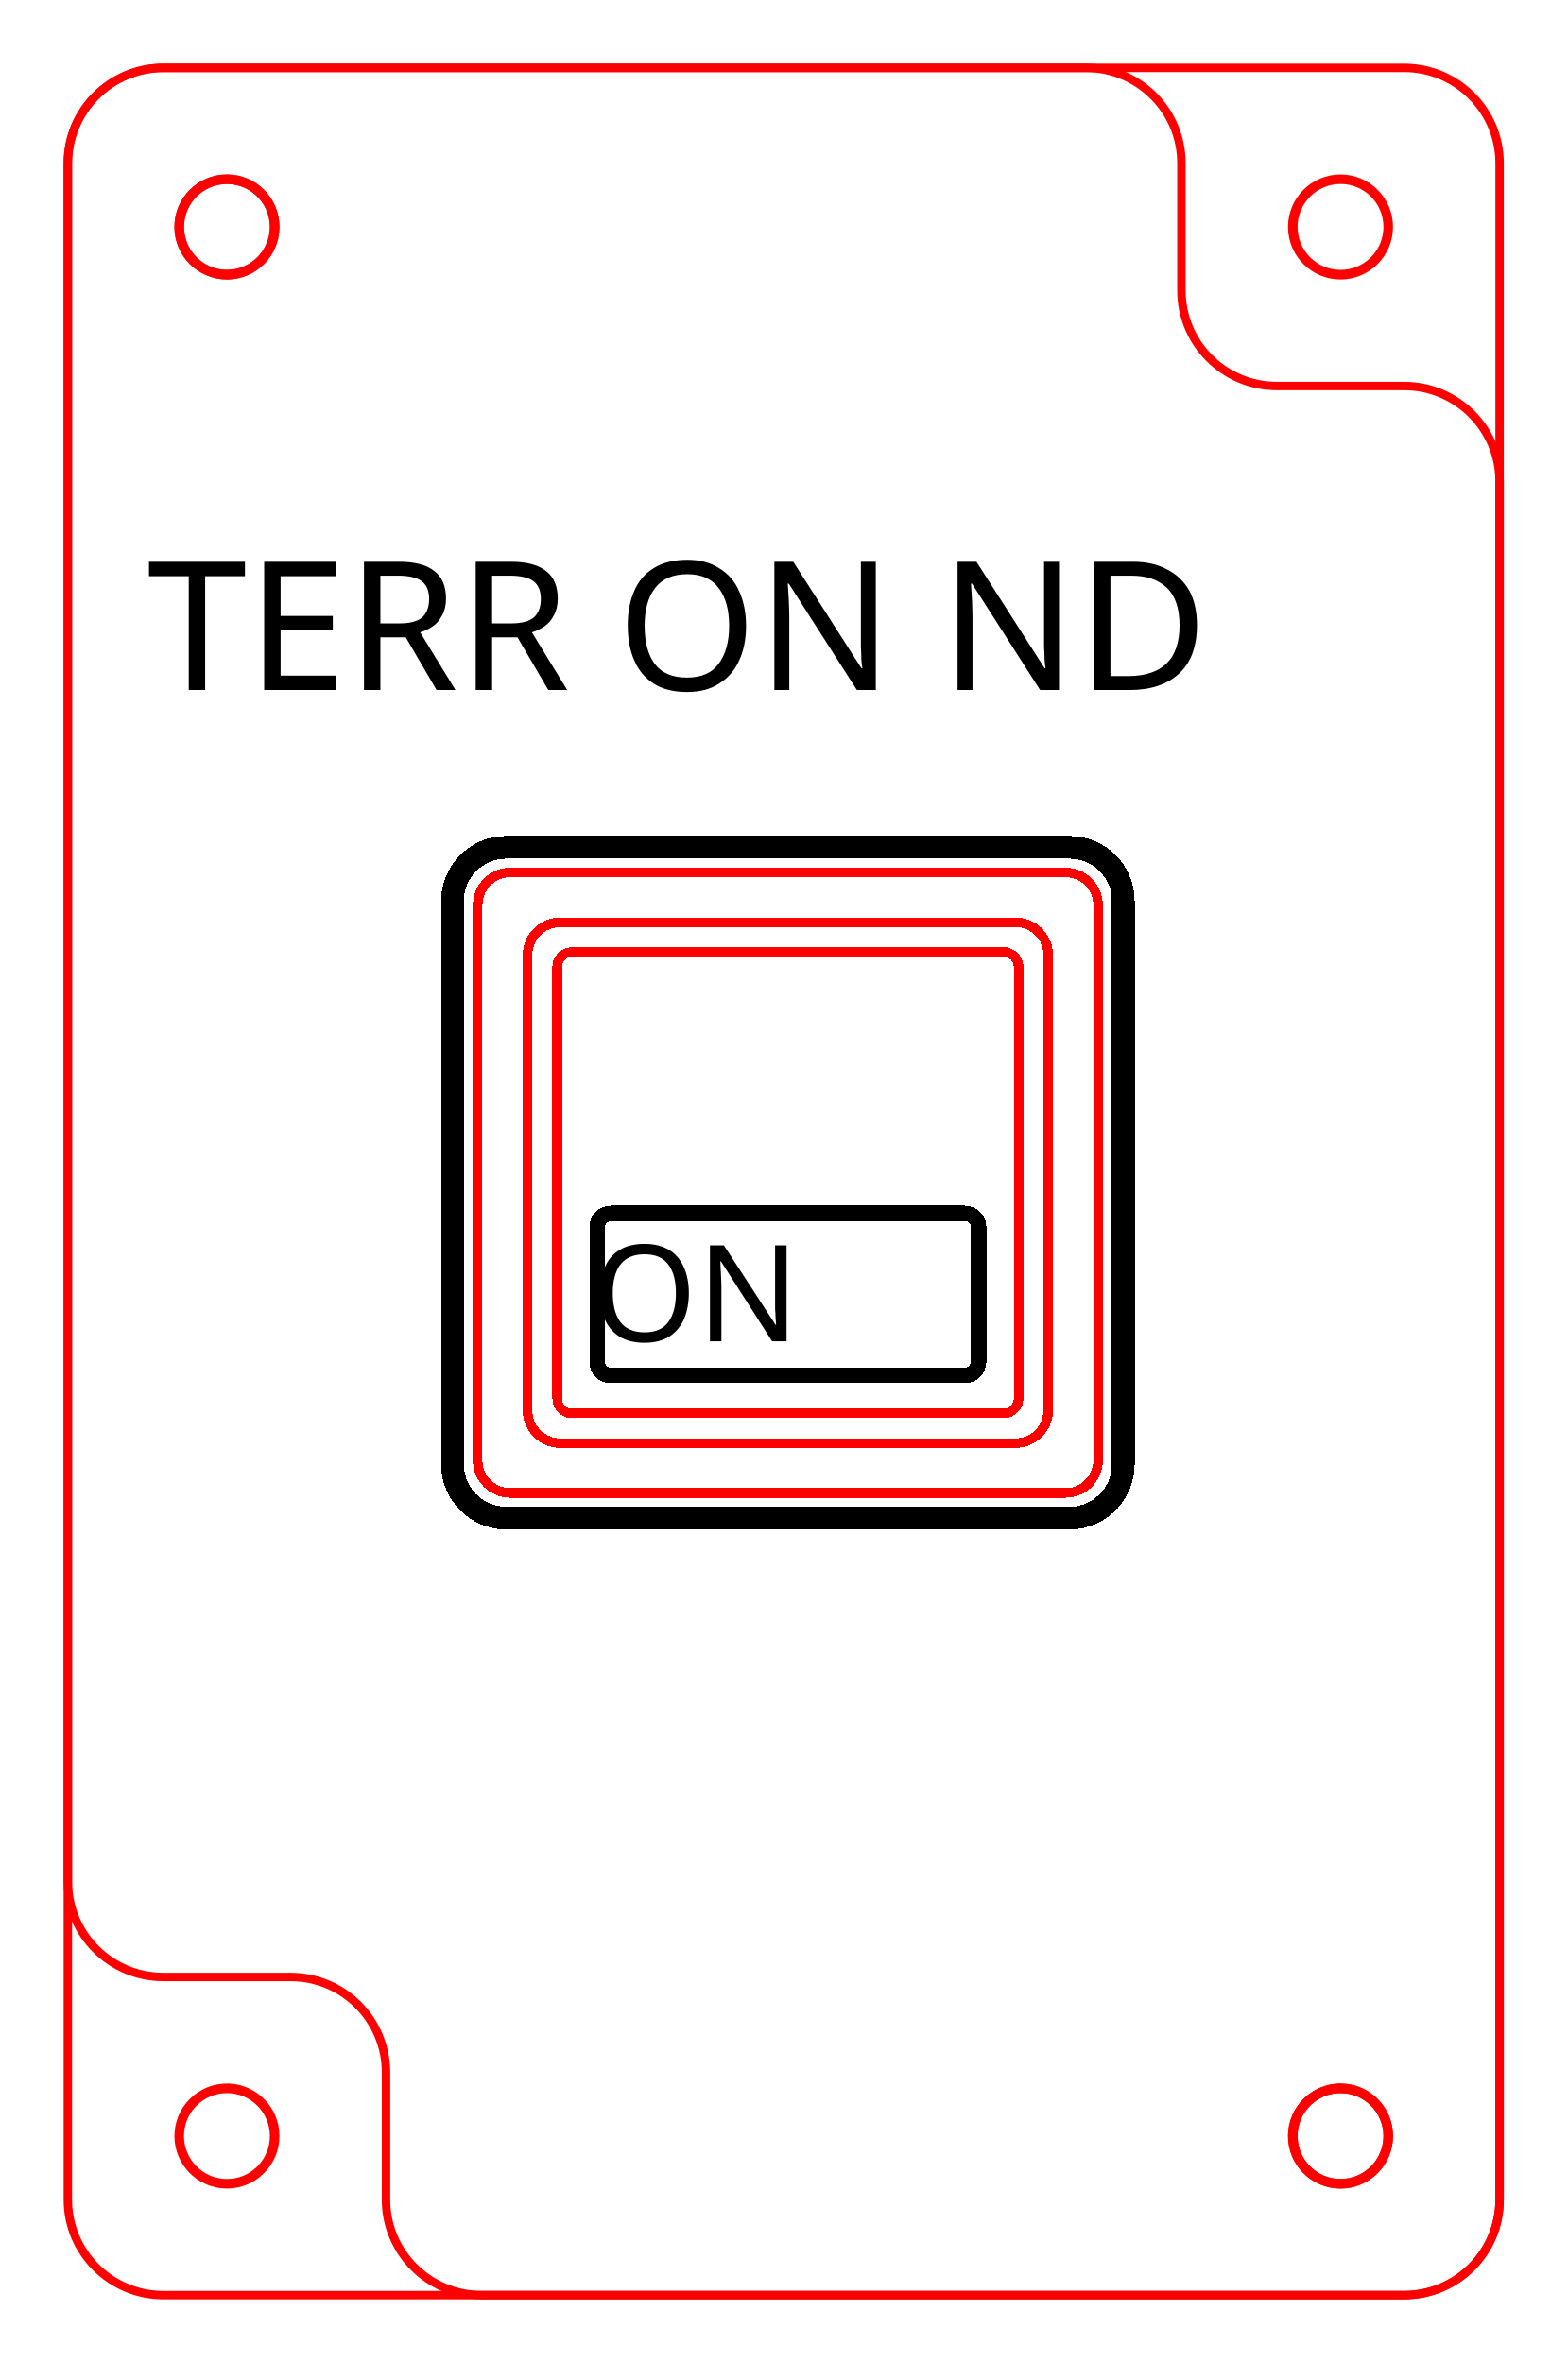
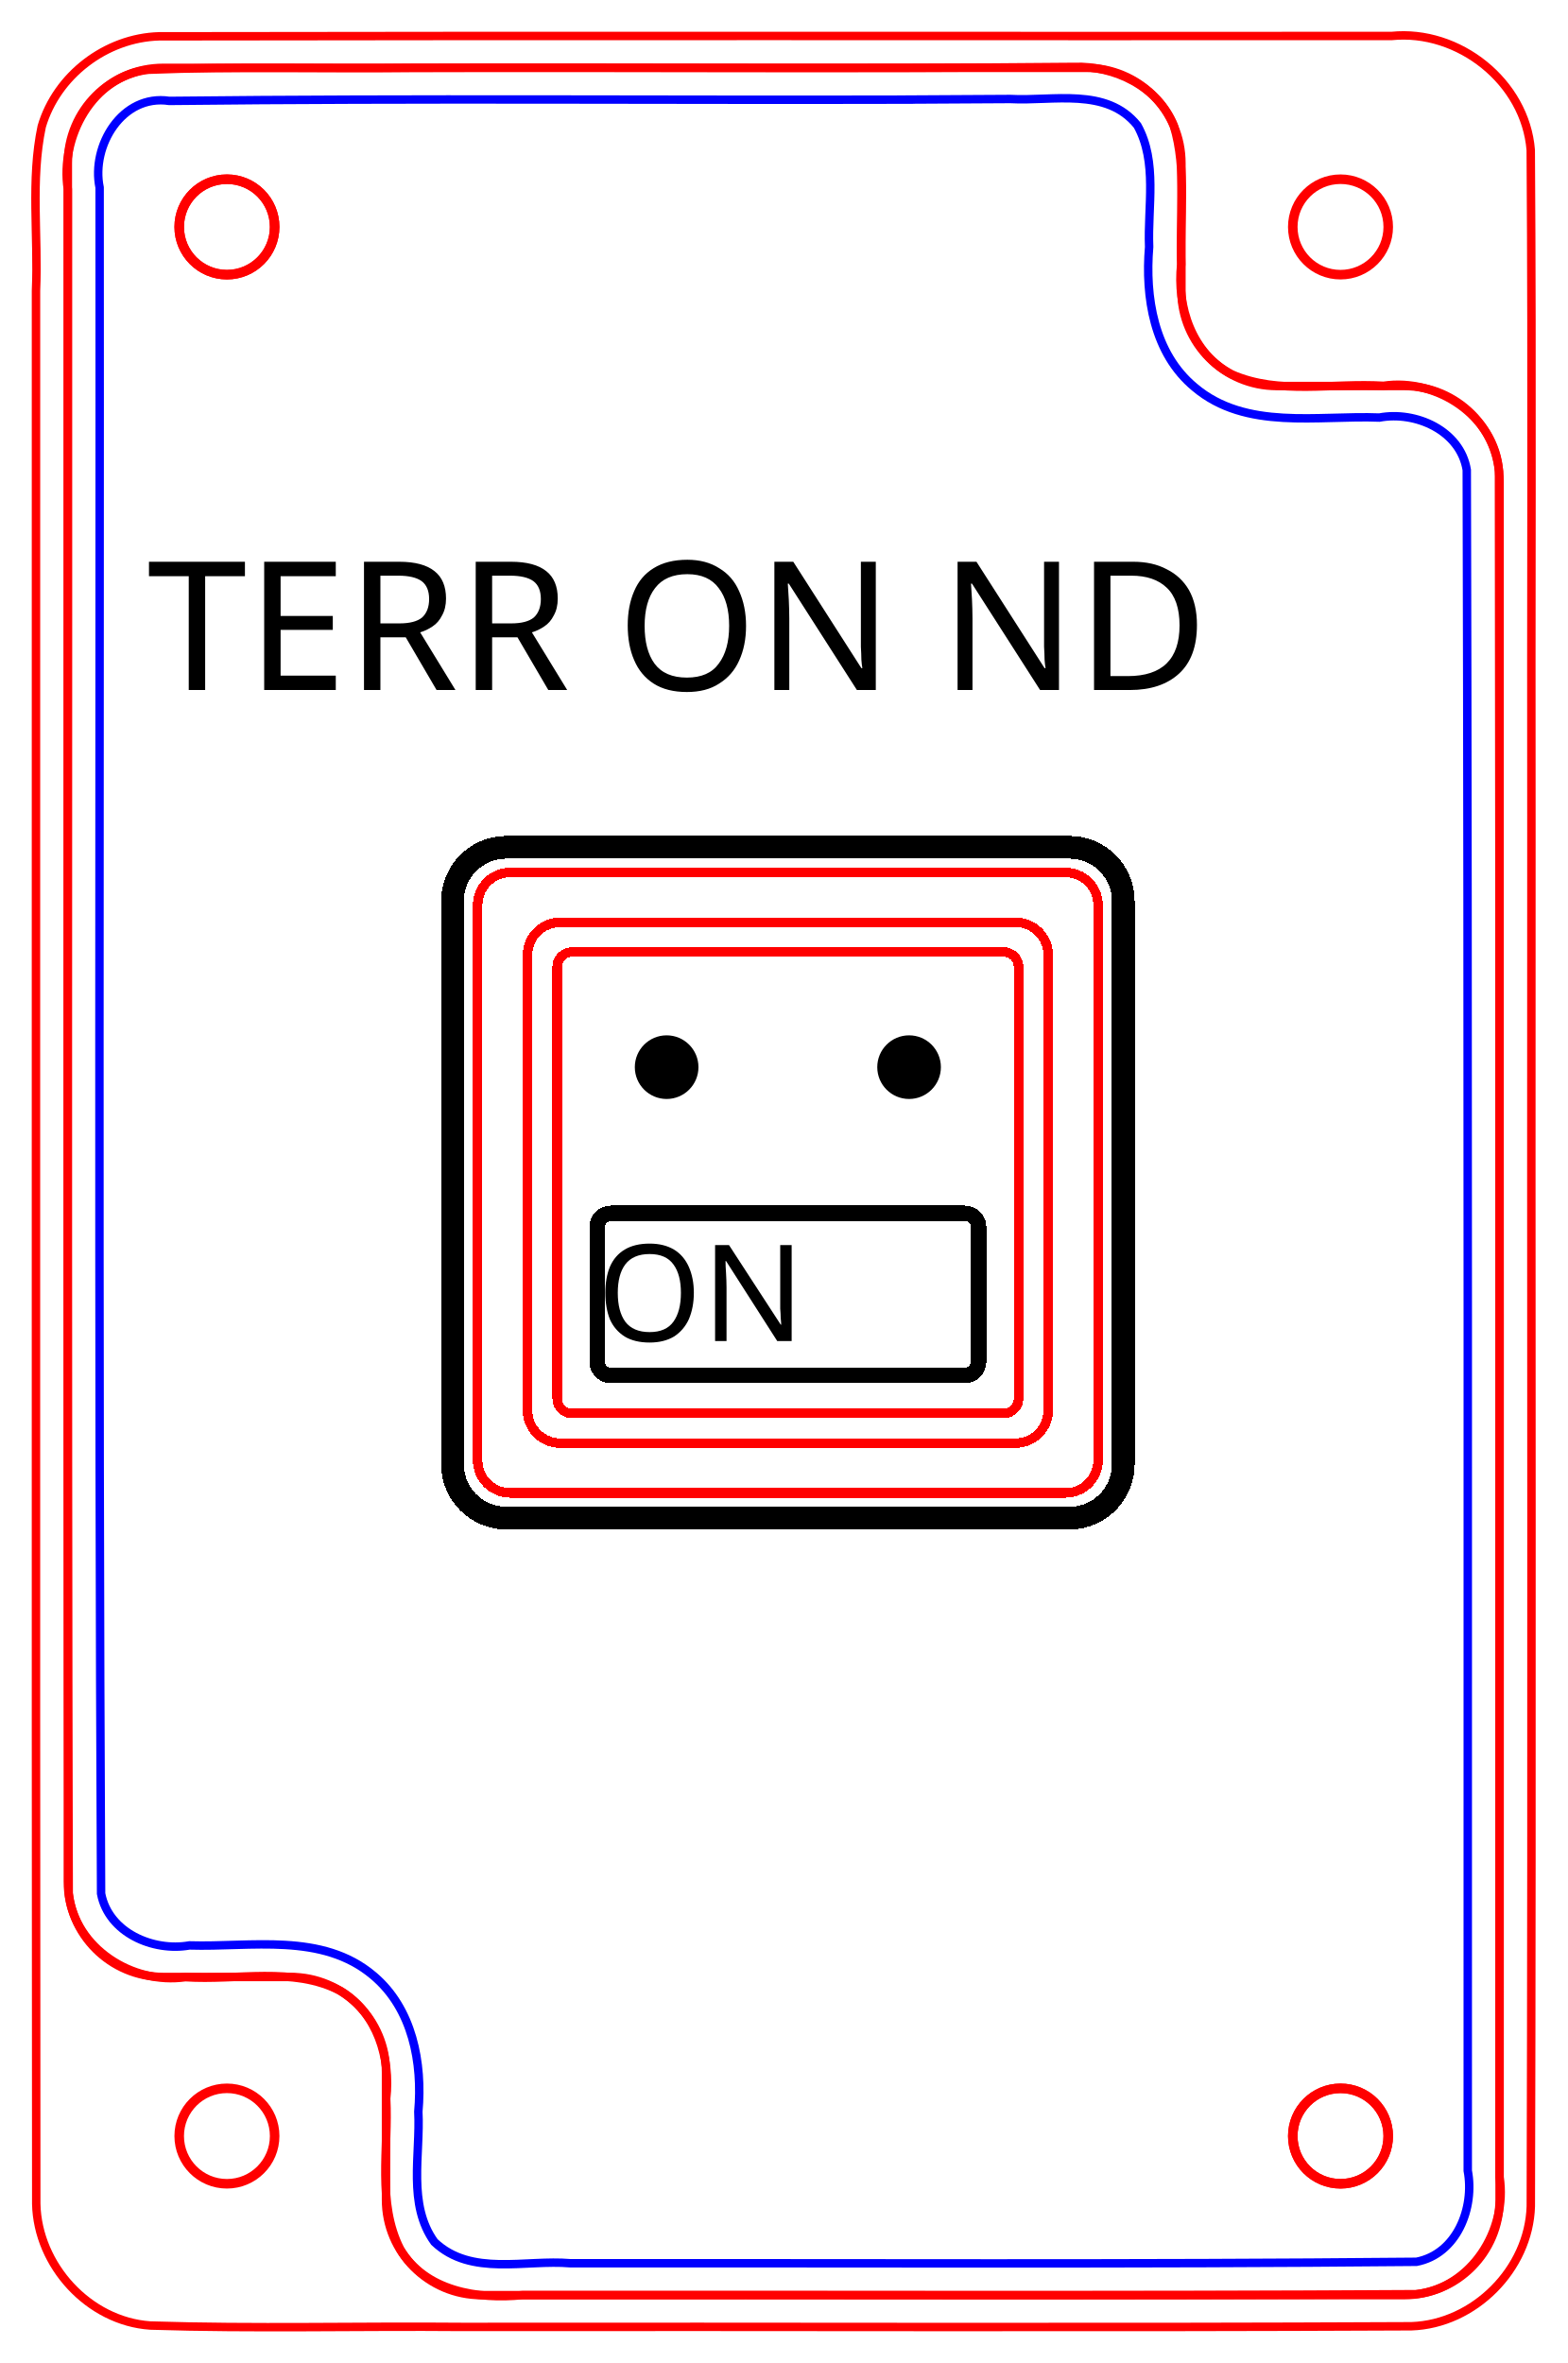
<svg xmlns="http://www.w3.org/2000/svg" width="49.265mm" height="74.265mm" viewBox="0 0 49.265 74.265" version="1.1" id="svg5">
  <defs id="defs2">
    </defs>
  <g id="layer1" style="display:inline" transform="translate(-43.55971,-51.90765)">
    <rect style="display:inline;fill:none;stroke:#ff0000;stroke-width:0.3;stroke-miterlimit:4;stroke-dasharray:none;shape-rendering:crispEdges;stop-color:#000000" id="rect11394" width="19.5" height="19.5" x="58.572" y="79.328" rx="1.025" ry="1.025" />
-     <path style="fill:none;stroke:#ff0000;stroke-width:0.265px;stroke-linecap:butt;stroke-linejoin:miter;stroke-opacity:1" d="m 45.692,57.04 v 64 a 3,3 45 0 0 3,3 H 87.692 a 3,3 135 0 0 3,-3 V 57.04 a 3,3 45 0 0 -3,-3 H 48.692 a 3,3 135 0 0 -3,3 z" id="path1043" />
+     <path id="path1043" style="fill:none;stroke:#ff0000;stroke-width:0.265px;stroke-linecap:butt;stroke-linejoin:miter;stroke-opacity:1" d="m 48.559,53.049 c -1.671,0.048 -3.215,1.227 -3.688,2.834 -0.357,1.685 -0.103,3.441 -0.18,5.156 0.005,20.044 -0.01,40.089 0.008,60.133 0.043,1.928 1.645,3.691 3.584,3.823 3.264,0.104 6.54,0.015 9.809,0.044 9.942,-0.014 19.888,0.028 29.828,-0.021 1.973,-0.065 3.693,-1.795 3.753,-3.767 0.044,-14.402 0.006,-28.808 0.019,-43.212 -0.014,-7.138 0.029,-14.279 -0.021,-21.416 -0.171,-2.138 -2.262,-3.801 -4.379,-3.584 -12.911,0.006 -25.823,-0.013 -38.733,0.01 z" />
    <circle style="display:inline;fill:#008000;fill-opacity:0;stroke:#ff0000;stroke-width:0.3;paint-order:stroke fill markers" id="circle1169" cx="50.692" cy="59.04" r="1.5" transform="translate(1.1666667e-6)" />
    <circle style="display:inline;fill:#008000;fill-opacity:0;stroke:#ff0000;stroke-width:0.3;paint-order:stroke fill markers" id="circle1172" cx="85.692" cy="119.04" r="1.5" transform="translate(1.1666667e-6)" />
+     <circle style="display:inline;fill:#008000;fill-opacity:0;stroke:#ff0000;stroke-width:0.3;paint-order:stroke fill markers" id="circle845" cx="85.692" cy="59.04" r="1.5" transform="translate(1.1666667e-6)" />
+     <circle style="display:inline;fill:#008000;fill-opacity:0;stroke:#ff0000;stroke-width:0.3;paint-order:stroke fill markers" id="circle847" cx="50.692" cy="119.04" r="1.5" transform="translate(1.1666667e-6)" />
+     <path id="path1148" style="display:inline;fill:none;stroke:#0000ff;stroke-width:0.265px;stroke-linecap:butt;stroke-linejoin:miter;stroke-opacity:1" d="m 72.121,55.039 c -7.747,0.021 -15.495,-0.047 -23.242,0.04 -1.479,-0.223 -2.459,1.412 -2.188,2.723 0.013,17.872 -0.045,35.748 0.046,53.618 0.234,1.23 1.632,1.831 2.777,1.629 1.931,0.061 4.167,-0.417 5.779,0.948 1.235,1.036 1.552,2.746 1.415,4.277 0.07,1.358 -0.347,2.914 0.505,4.096 1.155,1.094 2.858,0.544 4.277,0.668 8.862,-0.01 17.729,0.038 26.589,-0.046 1.272,-0.245 1.834,-1.697 1.612,-2.863 -0.004,-17.817 0.017,-35.636 -0.031,-53.452 -0.2,-1.237 -1.605,-1.861 -2.747,-1.646 -1.937,-0.077 -4.191,0.413 -5.807,-0.954 -1.284,-1.063 -1.56,-2.837 -1.429,-4.409 -0.052,-1.263 0.271,-2.667 -0.369,-3.818 -0.972,-1.211 -2.657,-0.755 -3.994,-0.831 -1.064,0.006 -2.129,0.012 -3.193,0.018 z" transform="translate(1.1666667e-6)" />
  </g>
  <g id="layer3" style="display:inline" transform="translate(-43.55971,-51.90765)">
    <path style="fill:none;stroke:#ff0000;stroke-width:0.265px;stroke-linecap:butt;stroke-linejoin:miter;stroke-opacity:1" d="m 48.692,54.04 h 29 a 3,3 45 0 1 3,3 v 4 a 3,3 45 0 0 3,3 h 4 a 3,3 45 0 1 3,3 v 54 a 3,3 135 0 1 -3,3 h -29 a 3,3 45 0 1 -3,-3 v -4 a 3,3 45 0 0 -3,-3 h -4 a 3,3 45 0 1 -3,-3 V 57.04 a 3,3 135 0 1 3,-3 z" id="path6629" />
    <circle style="display:inline;fill:#008000;fill-opacity:0;stroke:#ff0000;stroke-width:0.3;paint-order:stroke fill markers" id="circle9065" cx="50.692" cy="59.04" r="1.5" />
    <circle style="display:inline;fill:#008000;fill-opacity:0;stroke:#ff0000;stroke-width:0.3;paint-order:stroke fill markers" id="circle9067" cx="85.692" cy="119.04" r="1.5" />
    <text xml:space="preserve" style="font-style:normal;font-variant:normal;font-weight:normal;font-stretch:normal;font-size:5.644px;line-height:0.95;font-family:Bahnschrift;-inkscape-font-specification:'Bahnschrift, @wght=600,wdth=90.0';font-variant-ligatures:normal;font-variant-position:normal;font-variant-caps:normal;font-variant-numeric:normal;font-variant-alternates:normal;font-variant-east-asian:normal;font-variation-settings:'wdth' 90, 'wght' 600;text-indent:0;text-align:center;text-decoration:none;text-decoration-line:none;text-decoration-style:solid;text-decoration-color:#000000;letter-spacing:0px;word-spacing:0px;text-transform:none;writing-mode:lr-tb;direction:ltr;text-orientation:mixed;dominant-baseline:auto;baseline-shift:baseline;text-anchor:middle;white-space:normal;shape-padding:0;shape-margin:0;display:inline;vector-effect:none;fill:#000000;fill-opacity:1;stroke:none;stroke-width:0.265;stroke-linecap:butt;stroke-linejoin:miter;stroke-miterlimit:4;stroke-dasharray:none;stroke-dashoffset:0;stroke-opacity:1;stop-color:#000000" x="68.518" y="73.595" id="text12363">
      <tspan id="tspan12361" x="68.518" y="73.595" style="font-style:normal;font-variant:normal;font-weight:normal;font-stretch:normal;font-size:5.644px;line-height:0.95;font-family:Bahnschrift;-inkscape-font-specification:'Bahnschrift, @wght=600,wdth=90.0';font-variant-ligatures:normal;font-variant-position:normal;font-variant-caps:normal;font-variant-numeric:normal;font-variant-alternates:normal;font-variant-east-asian:normal;font-variation-settings:'wdth' 90, 'wght' 600;text-indent:0;text-align:center;text-decoration:none;text-decoration-line:none;text-decoration-style:solid;text-decoration-color:#000000;letter-spacing:0px;word-spacing:0px;text-transform:none;writing-mode:lr-tb;direction:ltr;text-orientation:mixed;dominant-baseline:auto;baseline-shift:baseline;text-anchor:middle;white-space:normal;shape-padding:0;shape-margin:0;inline-size:0;vector-effect:none;fill:#000000;fill-opacity:1;stroke:none;stroke-width:0.265;stroke-linecap:butt;stroke-linejoin:miter;stroke-miterlimit:4;stroke-dasharray:none;stroke-dashoffset:0;stroke-opacity:1;stop-color:#000000;stop-opacity:1">TERR ON ND</tspan>
    </text>
    <rect style="font-variation-settings:normal;display:inline;vector-effect:none;fill:none;fill-opacity:1;stroke:#000000;stroke-width:0.715;stroke-linecap:round;stroke-linejoin:miter;stroke-miterlimit:4;stroke-dasharray:none;stroke-dashoffset:0;stroke-opacity:1;shape-rendering:crispEdges;stop-color:#000000" id="rect7034-0" width="21.084" height="21.084" x="57.781" y="78.536" rx="1.692" ry="1.692" />
    <rect style="display:inline;fill:none;stroke:#ff0000;stroke-width:0.3;stroke-miterlimit:4;stroke-dasharray:none;shape-rendering:crispEdges;stop-color:#000000" id="rect11396" width="16.365" height="16.365" x="60.14" y="80.896" rx="1.025" ry="1.025" />
-     <circle style="display:inline;fill:#008000;fill-opacity:0;stroke:#ff0000;stroke-width:0.3;paint-order:stroke fill markers" id="circle845" cx="85.692" cy="59.04" r="1.5" />
-     <circle style="display:inline;fill:#008000;fill-opacity:0;stroke:#ff0000;stroke-width:0.3;paint-order:stroke fill markers" id="circle847" cx="50.692" cy="119.04" r="1.5" />
+     <path id="path1139" style="fill:none;stroke:#ff0000;stroke-width:0.265px;stroke-linecap:butt;stroke-linejoin:miter;stroke-opacity:1" d="m 77.314,54.01 c -6.93,0.068 -13.866,0.006 -20.798,0.029 -2.763,0.033 -5.534,-0.051 -8.292,0.061 -1.759,0.191 -2.783,2.114 -2.533,3.754 0.011,17.853 -0.031,35.708 0.029,53.56 0.19,1.729 2.006,2.876 3.665,2.632 1.619,0.112 3.38,-0.349 4.88,0.434 1.149,0.696 1.58,2.105 1.433,3.382 0.083,1.567 -0.298,3.273 0.436,4.727 0.775,1.329 2.452,1.595 3.855,1.449 9.361,-0.011 18.722,0.03 28.082,-0.029 1.732,-0.19 2.881,-2.02 2.619,-3.68 -0.001,-17.871 0.011,-35.743 -0.018,-53.613 -0.128,-1.745 -1.968,-2.939 -3.631,-2.682 -1.584,-0.103 -3.275,0.297 -4.771,-0.362 -1.248,-0.648 -1.731,-2.127 -1.585,-3.457 -0.056,-1.448 0.193,-2.96 -0.235,-4.363 -0.495,-1.233 -1.861,-1.882 -3.137,-1.844 z" />
  </g>
  <g id="layer4" style="display:inline" transform="translate(-43.55971,-51.90765)">
-     <text xml:space="preserve" style="font-style:normal;font-variant:normal;font-weight:normal;font-stretch:normal;font-size:4.233px;line-height:1.65;font-family:Bahnschrift;-inkscape-font-specification:'Bahnschrift, @wght=640,wdth=85.0';font-variant-ligatures:normal;font-variant-position:normal;font-variant-caps:normal;font-variant-numeric:normal;font-variant-alternates:normal;font-variant-east-asian:normal;font-feature-settings:normal;font-variation-settings:'wdth' 85, 'wght' 640;text-indent:0;text-align:center;text-decoration:none;text-decoration-line:none;text-decoration-style:solid;text-decoration-color:#000000;letter-spacing:normal;word-spacing:normal;text-transform:none;writing-mode:lr-tb;direction:ltr;text-orientation:mixed;dominant-baseline:auto;baseline-shift:baseline;text-anchor:middle;white-space:normal;shape-padding:0;shape-margin:0;inline-size:0;display:inline;vector-effect:none;fill:#000000;fill-opacity:1;stroke:none;stroke-width:0.265;stroke-linecap:butt;stroke-linejoin:miter;stroke-miterlimit:4;stroke-dasharray:none;stroke-dashoffset:0;stroke-opacity:1;stop-color:#000000" x="2725.085" y="569.887" id="text11402" transform="translate(-2656.907,-482.813)">
-       <tspan x="2725.085" y="569.887" style="font-style:normal;font-variant:normal;font-weight:normal;font-stretch:normal;font-size:4.233px;line-height:1.65;font-family:Bahnschrift;-inkscape-font-specification:'Bahnschrift, @wght=640,wdth=85.0';font-variant-ligatures:normal;font-variant-position:normal;font-variant-caps:normal;font-variant-numeric:normal;font-variant-alternates:normal;font-variant-east-asian:normal;font-feature-settings:normal;font-variation-settings:'wdth' 85, 'wght' 640;text-indent:0;text-align:center;text-decoration:none;text-decoration-line:none;text-decoration-style:solid;text-decoration-color:#000000;letter-spacing:normal;word-spacing:normal;text-transform:none;writing-mode:lr-tb;direction:ltr;text-orientation:mixed;dominant-baseline:auto;baseline-shift:baseline;text-anchor:middle;white-space:normal;shape-padding:0;shape-margin:0;inline-size:0;vector-effect:none;fill:#000000;fill-opacity:1;stroke:none;stroke-width:0.265;stroke-linecap:butt;stroke-linejoin:miter;stroke-miterlimit:4;stroke-dasharray:none;stroke-dashoffset:0;stroke-opacity:1;stop-color:#000000;stop-opacity:1" id="tspan11398" />
-       <tspan x="2725.085" y="576.872" style="font-style:normal;font-variant:normal;font-weight:normal;font-stretch:normal;font-size:4.233px;line-height:1.65;font-family:Bahnschrift;-inkscape-font-specification:'Bahnschrift, @wght=640,wdth=85.0';font-variant-ligatures:normal;font-variant-position:normal;font-variant-caps:normal;font-variant-numeric:normal;font-variant-alternates:normal;font-variant-east-asian:normal;font-feature-settings:normal;font-variation-settings:'wdth' 85, 'wght' 640;text-indent:0;text-align:center;text-decoration:none;text-decoration-line:none;text-decoration-style:solid;text-decoration-color:#000000;letter-spacing:normal;word-spacing:normal;text-transform:none;writing-mode:lr-tb;direction:ltr;text-orientation:mixed;dominant-baseline:auto;baseline-shift:baseline;text-anchor:middle;white-space:normal;shape-padding:0;shape-margin:0;inline-size:0;vector-effect:none;fill:#000000;fill-opacity:1;stroke:none;stroke-width:0.265;stroke-linecap:butt;stroke-linejoin:miter;stroke-miterlimit:4;stroke-dasharray:none;stroke-dashoffset:0;stroke-opacity:1;stop-color:#000000;stop-opacity:1" id="tspan11400">ON</tspan>
+     <text xml:space="preserve" style="font-style:normal;font-variant:normal;font-weight:normal;font-stretch:normal;font-size:4.233px;line-height:1.65;font-family:Bahnschrift;-inkscape-font-specification:'Bahnschrift, @wght=640,wdth=85.0';font-variant-ligatures:normal;font-variant-position:normal;font-variant-caps:normal;font-variant-numeric:normal;font-variant-alternates:normal;font-variant-east-asian:normal;font-feature-settings:normal;font-variation-settings:'wdth' 85, 'wght' 640;text-indent:0;text-align:center;text-decoration:none;text-decoration-line:none;text-decoration-style:solid;text-decoration-color:#000000;letter-spacing:normal;word-spacing:normal;text-transform:none;writing-mode:lr-tb;direction:ltr;text-orientation:mixed;dominant-baseline:auto;baseline-shift:baseline;text-anchor:middle;white-space:normal;shape-padding:0;shape-margin:0;inline-size:0;display:inline;vector-effect:none;fill:#000000;fill-opacity:1;stroke:none;stroke-width:0.265;stroke-linecap:butt;stroke-linejoin:miter;stroke-miterlimit:4;stroke-dasharray:none;stroke-dashoffset:0;stroke-opacity:1;stop-color:#000000" x="2703.501" y="570.628" id="text14735" transform="translate(-2635.168,-483.555)">
+       <tspan x="2703.501" y="570.628" style="font-style:normal;font-variant:normal;font-weight:normal;font-stretch:normal;font-size:4.233px;line-height:1.65;font-family:Bahnschrift;-inkscape-font-specification:'Bahnschrift, @wght=640,wdth=85.0';font-variant-ligatures:normal;font-variant-position:normal;font-variant-caps:normal;font-variant-numeric:normal;font-variant-alternates:normal;font-variant-east-asian:normal;font-feature-settings:normal;font-variation-settings:'wdth' 85, 'wght' 640;text-indent:0;text-align:center;text-decoration:none;text-decoration-line:none;text-decoration-style:solid;text-decoration-color:#000000;letter-spacing:normal;word-spacing:normal;text-transform:none;writing-mode:lr-tb;direction:ltr;text-orientation:mixed;dominant-baseline:auto;baseline-shift:baseline;text-anchor:middle;white-space:normal;shape-padding:0;shape-margin:0;inline-size:0;vector-effect:none;fill:#000000;fill-opacity:1;stroke:none;stroke-width:0.265;stroke-linecap:butt;stroke-linejoin:miter;stroke-miterlimit:4;stroke-dasharray:none;stroke-dashoffset:0;stroke-opacity:1;stop-color:#000000;stop-opacity:1" id="tspan14731" />
+       <tspan x="2703.501" y="577.613" style="font-style:normal;font-variant:normal;font-weight:normal;font-stretch:normal;font-size:4.233px;line-height:1.65;font-family:Bahnschrift;-inkscape-font-specification:'Bahnschrift, @wght=640,wdth=85.0';font-variant-ligatures:normal;font-variant-position:normal;font-variant-caps:normal;font-variant-numeric:normal;font-variant-alternates:normal;font-variant-east-asian:normal;font-feature-settings:normal;font-variation-settings:'wdth' 85, 'wght' 640;text-indent:0;text-align:center;text-decoration:none;text-decoration-line:none;text-decoration-style:solid;text-decoration-color:#000000;letter-spacing:normal;word-spacing:normal;text-transform:none;writing-mode:lr-tb;direction:ltr;text-orientation:mixed;dominant-baseline:auto;baseline-shift:baseline;text-anchor:middle;white-space:normal;shape-padding:0;shape-margin:0;inline-size:0;vector-effect:none;fill:#000000;fill-opacity:1;stroke:none;stroke-width:0.265;stroke-linecap:butt;stroke-linejoin:miter;stroke-miterlimit:4;stroke-dasharray:none;stroke-dashoffset:0;stroke-opacity:1;stop-color:#000000;stop-opacity:1" id="tspan14733">ON</tspan>
    </text>
-     <rect style="display:inline;fill:none;stroke:#ff0000;stroke-width:0.3;stroke-miterlimit:4;stroke-dasharray:none;shape-rendering:crispEdges;stop-color:#000000" id="rect11406" width="14.5" height="14.5" x="61.072" y="81.828" rx="0.464" ry="0.464" />
-     <rect style="font-variation-settings:'wdth' 80, 'wght' 700;display:inline;fill:none;stroke:#000000;stroke-width:0.489;stroke-miterlimit:4;stroke-dasharray:none;shape-rendering:crispEdges;stop-color:#000000" id="rect11434" width="11.988" height="5.093" x="62.328" y="90.041" rx="0.426" ry="0.426" />
+     <rect style="font-variation-settings:'wdth' 80, 'wght' 700;display:inline;fill:none;stroke:#000000;stroke-width:0.489;stroke-miterlimit:4;stroke-dasharray:none;shape-rendering:crispEdges;stop-color:#000000" id="rect14737" width="11.988" height="5.093" x="62.329" y="90.041" rx="0.426" ry="0.426" />
+     <rect style="display:inline;fill:none;stroke:#ff0000;stroke-width:0.3;stroke-miterlimit:4;stroke-dasharray:none;shape-rendering:crispEdges;stop-color:#000000" id="rect14739" width="14.5" height="14.5" x="61.072" y="81.828" rx="0.464" ry="0.464" />
+     <g id="g5320" transform="translate(-38.84991,-41.08542)" style="display:inline">
+       <circle style="display:inline;fill:#000000;fill-opacity:1;stroke:none;stroke-width:0.1;stroke-miterlimit:3.2" id="path4807" cx="-110.982" cy="126.532" r="1" transform="scale(-1,1)" />
+       <circle style="display:inline;fill:#000000;fill-opacity:1;stroke:none;stroke-width:0.1;stroke-miterlimit:3.2" id="circle4889" cx="-103.362" cy="126.532" r="1" transform="scale(-1,1)" />
+     </g>
  </g>
</svg>
